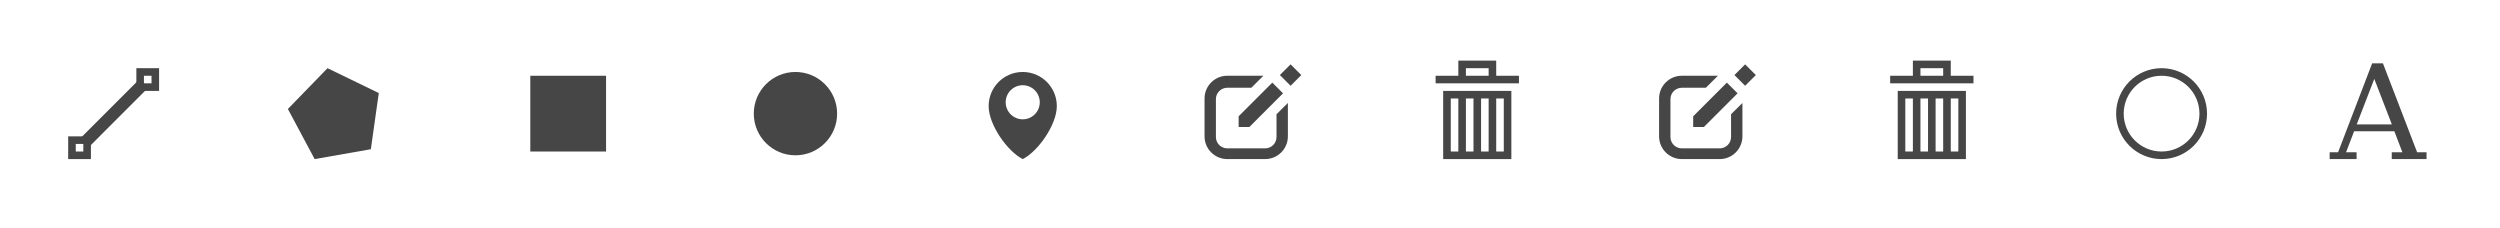
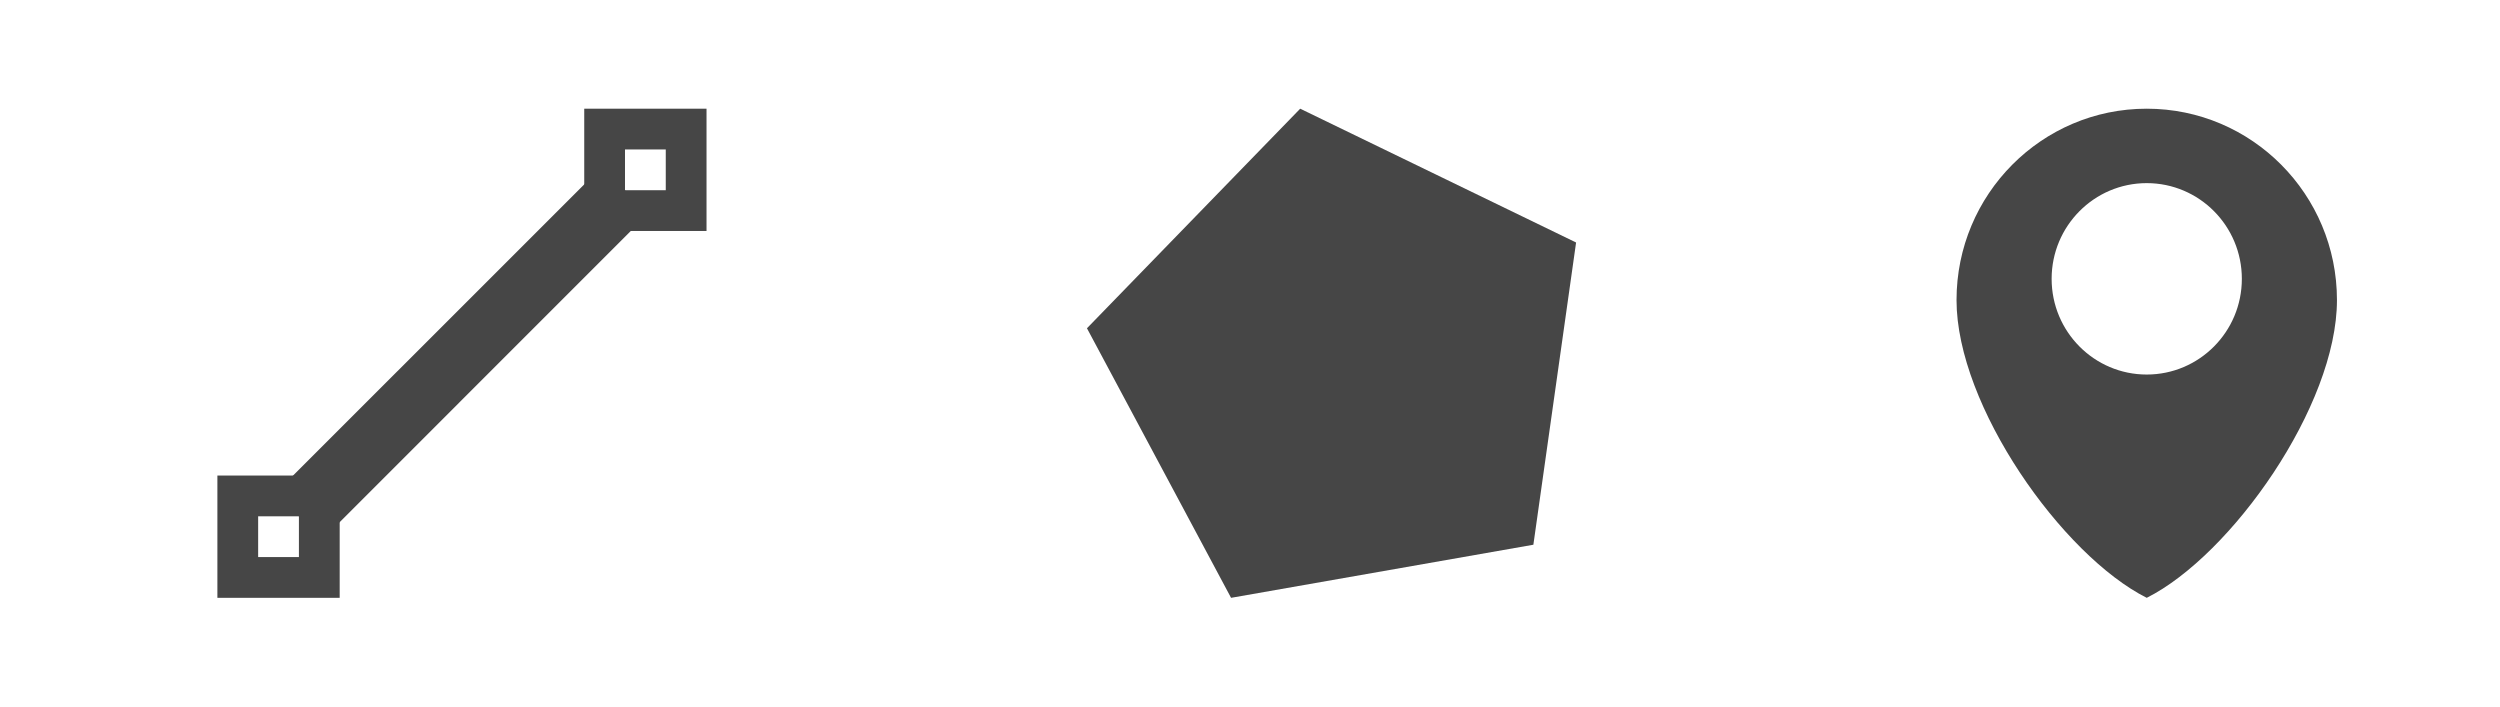
- <svg xmlns="http://www.w3.org/2000/svg" xmlns:xlink="http://www.w3.org/1999/xlink" version="1.1" id="svg4225" width="660" height="60" viewBox="0 0 660 60">
+ <svg xmlns="http://www.w3.org/2000/svg" viewBox="0 0 92 26" height="26" width="92" id="svg4225" version="1.1">
  <defs id="defs4256" />
-   <g style="fill:#464646;fill-opacity:1" id="enabled">
-     <g style="fill:#464646;fill-opacity:1" id="polyline">
-       <path style="fill:#464646;fill-opacity:1" id="path4229" d="m 18,36 v 6 h 6 v -6 z m 4,4 h -2 v -2 h 2 z" />
-       <path style="fill:#464646;fill-opacity:1" id="path4231" d="m 36,18 v 6 h 6 v -6 z m 4,4 h -2 v -2 h 2 z" />
-       <path style="fill:#464646;fill-opacity:1" id="path4233" d="m 23.142,39.145 -2.285,-2.29 16,-15.998 2.285,2.285 z" />
+   <g id="enabled" style="fill:#464646;fill-opacity:1" transform="translate(0,-34)">
+     <g id="polyline" style="fill:#464646;fill-opacity:1" transform="matrix(0.75,0,0,0.75,-5.5,24.5)">
+       <path d="m 18,36 v 6 h 6 v -6 z m 4,4 h -2 v -2 h 2 z" id="path4229" style="fill:#464646;fill-opacity:1" />
+       <path d="m 36,18 v 6 h 6 v -6 z m 4,4 h -2 v -2 h 2 z" id="path4231" style="fill:#464646;fill-opacity:1" />
+       <path d="m 23.142,39.145 -2.285,-2.29 16,-15.998 2.285,2.285 z" id="path4233" style="fill:#464646;fill-opacity:1" />
    </g>
-     <path style="fill:#464646;fill-opacity:1" d="M 100,24.565 97.904,39.395 83.07,42 76,28.773 86.463,18 Z" id="polygon" />
-     <path style="fill:#464646;fill-opacity:1" d="m 140,20 h 20 v 20 h -20 z" id="rectangle" />
-     <path style="fill:#464646;fill-opacity:1" d="m 221,30 c 0,6.078 -4.926,11 -11,11 -6.074,0 -11,-4.922 -11,-11 0,-6.074 4.926,-11 11,-11 6.074,0 11,4.926 11,11 z" id="circle" />
-     <path style="fill:#464646;fill-opacity:1" d="m 270,19 c -4.971,0 -9,4.029 -9,9 0,4.971 5.001,12 9,14 4.001,-2 9,-9.029 9,-14 0,-4.971 -4.029,-9 -9,-9 z m 0,12.5 c -2.484,0 -4.5,-2.014 -4.5,-4.5 0,-2.484 2.016,-4.5 4.5,-4.5 2.485,0 4.5,2.016 4.5,4.5 0,2.486 -2.015,4.5 -4.5,4.5 z" id="marker" />
-     <g style="fill:#464646;fill-opacity:1" id="edit">
-       <path style="fill:#464646;fill-opacity:1" id="path4240" d="m 337,30.156 v 0.407 5.604 c 0,1.658 -1.344,3 -3,3 h -10 c -1.655,0 -3,-1.342 -3,-3 v -10 c 0,-1.657 1.345,-3 3,-3 h 6.345 l 3.19,-3.17 H 324 c -3.313,0 -6,2.687 -6,6 v 10 c 0,3.313 2.687,6 6,6 h 10 c 3.314,0 6,-2.687 6,-6 v -8.809 l -3,2.968" />
-       <path style="fill:#464646;fill-opacity:1" id="path4242" d="m 338.72,24.637 -8.892,8.892 H 327 V 30.7 l 8.89,-8.89 z" />
-       <path style="fill:#464646;fill-opacity:1" id="path4244" transform="rotate(-134.99,340.703,19.817)" d="m 338.697,17.826 h 4 v 4 h -4 z" />
-     </g>
-     <g style="fill:#464646;fill-opacity:1" id="remove">
-       <path style="fill:#464646;fill-opacity:1" id="path4247" d="m 381,42 h 18 V 24 h -18 z m 14,-16 h 2 v 14 h -2 z m -4,0 h 2 v 14 h -2 z m -4,0 h 2 v 14 h -2 z m -4,0 h 2 v 14 h -2 z" />
-       <path style="fill:#464646;fill-opacity:1" id="path4249" d="m 395,20 v -4 h -10 v 4 h -6 v 2 h 22 v -2 z m -2,0 h -6 v -2 h 6 z" />
-     </g>
+     <path id="polygon" d="M 58,42.924 56.428,54.046 45.303,56 40,46.08 47.847,38 Z" style="fill:#464646;fill-opacity:1;stroke-width:0.75" />
+     <path id="marker" d="m 79,38 c -3.866,0 -7,3.153 -7,7.043 C 72,48.934 75.89,54.435 79,56 82.112,54.435 86,48.934 86,45.043 86,41.153 82.866,38 79,38 Z m 0,9.783 c -1.932,0 -3.5,-1.576 -3.5,-3.522 0,-1.944 1.568,-3.522 3.5,-3.522 1.933,0 3.5,1.578 3.5,3.522 0,1.946 -1.567,3.522 -3.5,3.522 z" style="fill:#464646;fill-opacity:1;stroke-width:0.78" />
  </g>
-   <g style="fill:#bbbbbb" transform="translate(120)" id="disabled">
-     <use height="100%" width="100%" y="0" x="0" id="edit-disabled" xlink:href="#edit" />
-     <use height="100%" width="100%" y="0" x="0" id="remove-disabled" xlink:href="#remove" />
-   </g>
-   <path d="m 581.657,30 c 0,6.078 -4.926,11 -11,11 -6.074,0 -11,-4.922 -11,-11 0,-6.074 4.926,-11 11,-11 6.074,0 11,4.926 11,11 z" id="circle-3" style="fill:none;stroke:#464646;stroke-width:2;stroke-miterlimit:4;stroke-dasharray:none;stroke-opacity:1" />
-   <text transform="scale(1.000005,0.9999952)" id="text4539" y="42" x="615.231" style="font-style:normal;font-weight:normal;font-size:34.667px;line-height:125%;font-family:sans-serif;letter-spacing:0px;word-spacing:0px;fill:#464646;fill-opacity:1;stroke:none;stroke-width:1px;stroke-linecap:butt;stroke-linejoin:miter;stroke-opacity:1;" xml:space="preserve">
-     <tspan style="font-style:normal;font-variant:normal;font-weight:normal;font-stretch:normal;font-family:'Bitstream Vera Serif';-inkscape-font-specification:'Bitstream Vera Serif';stroke-width:1px;fill:#464646;fill-opacity:1;font-size:34.667px;" y="42" x="615.231" id="tspan4537">A</tspan>
-   </text>
</svg>
